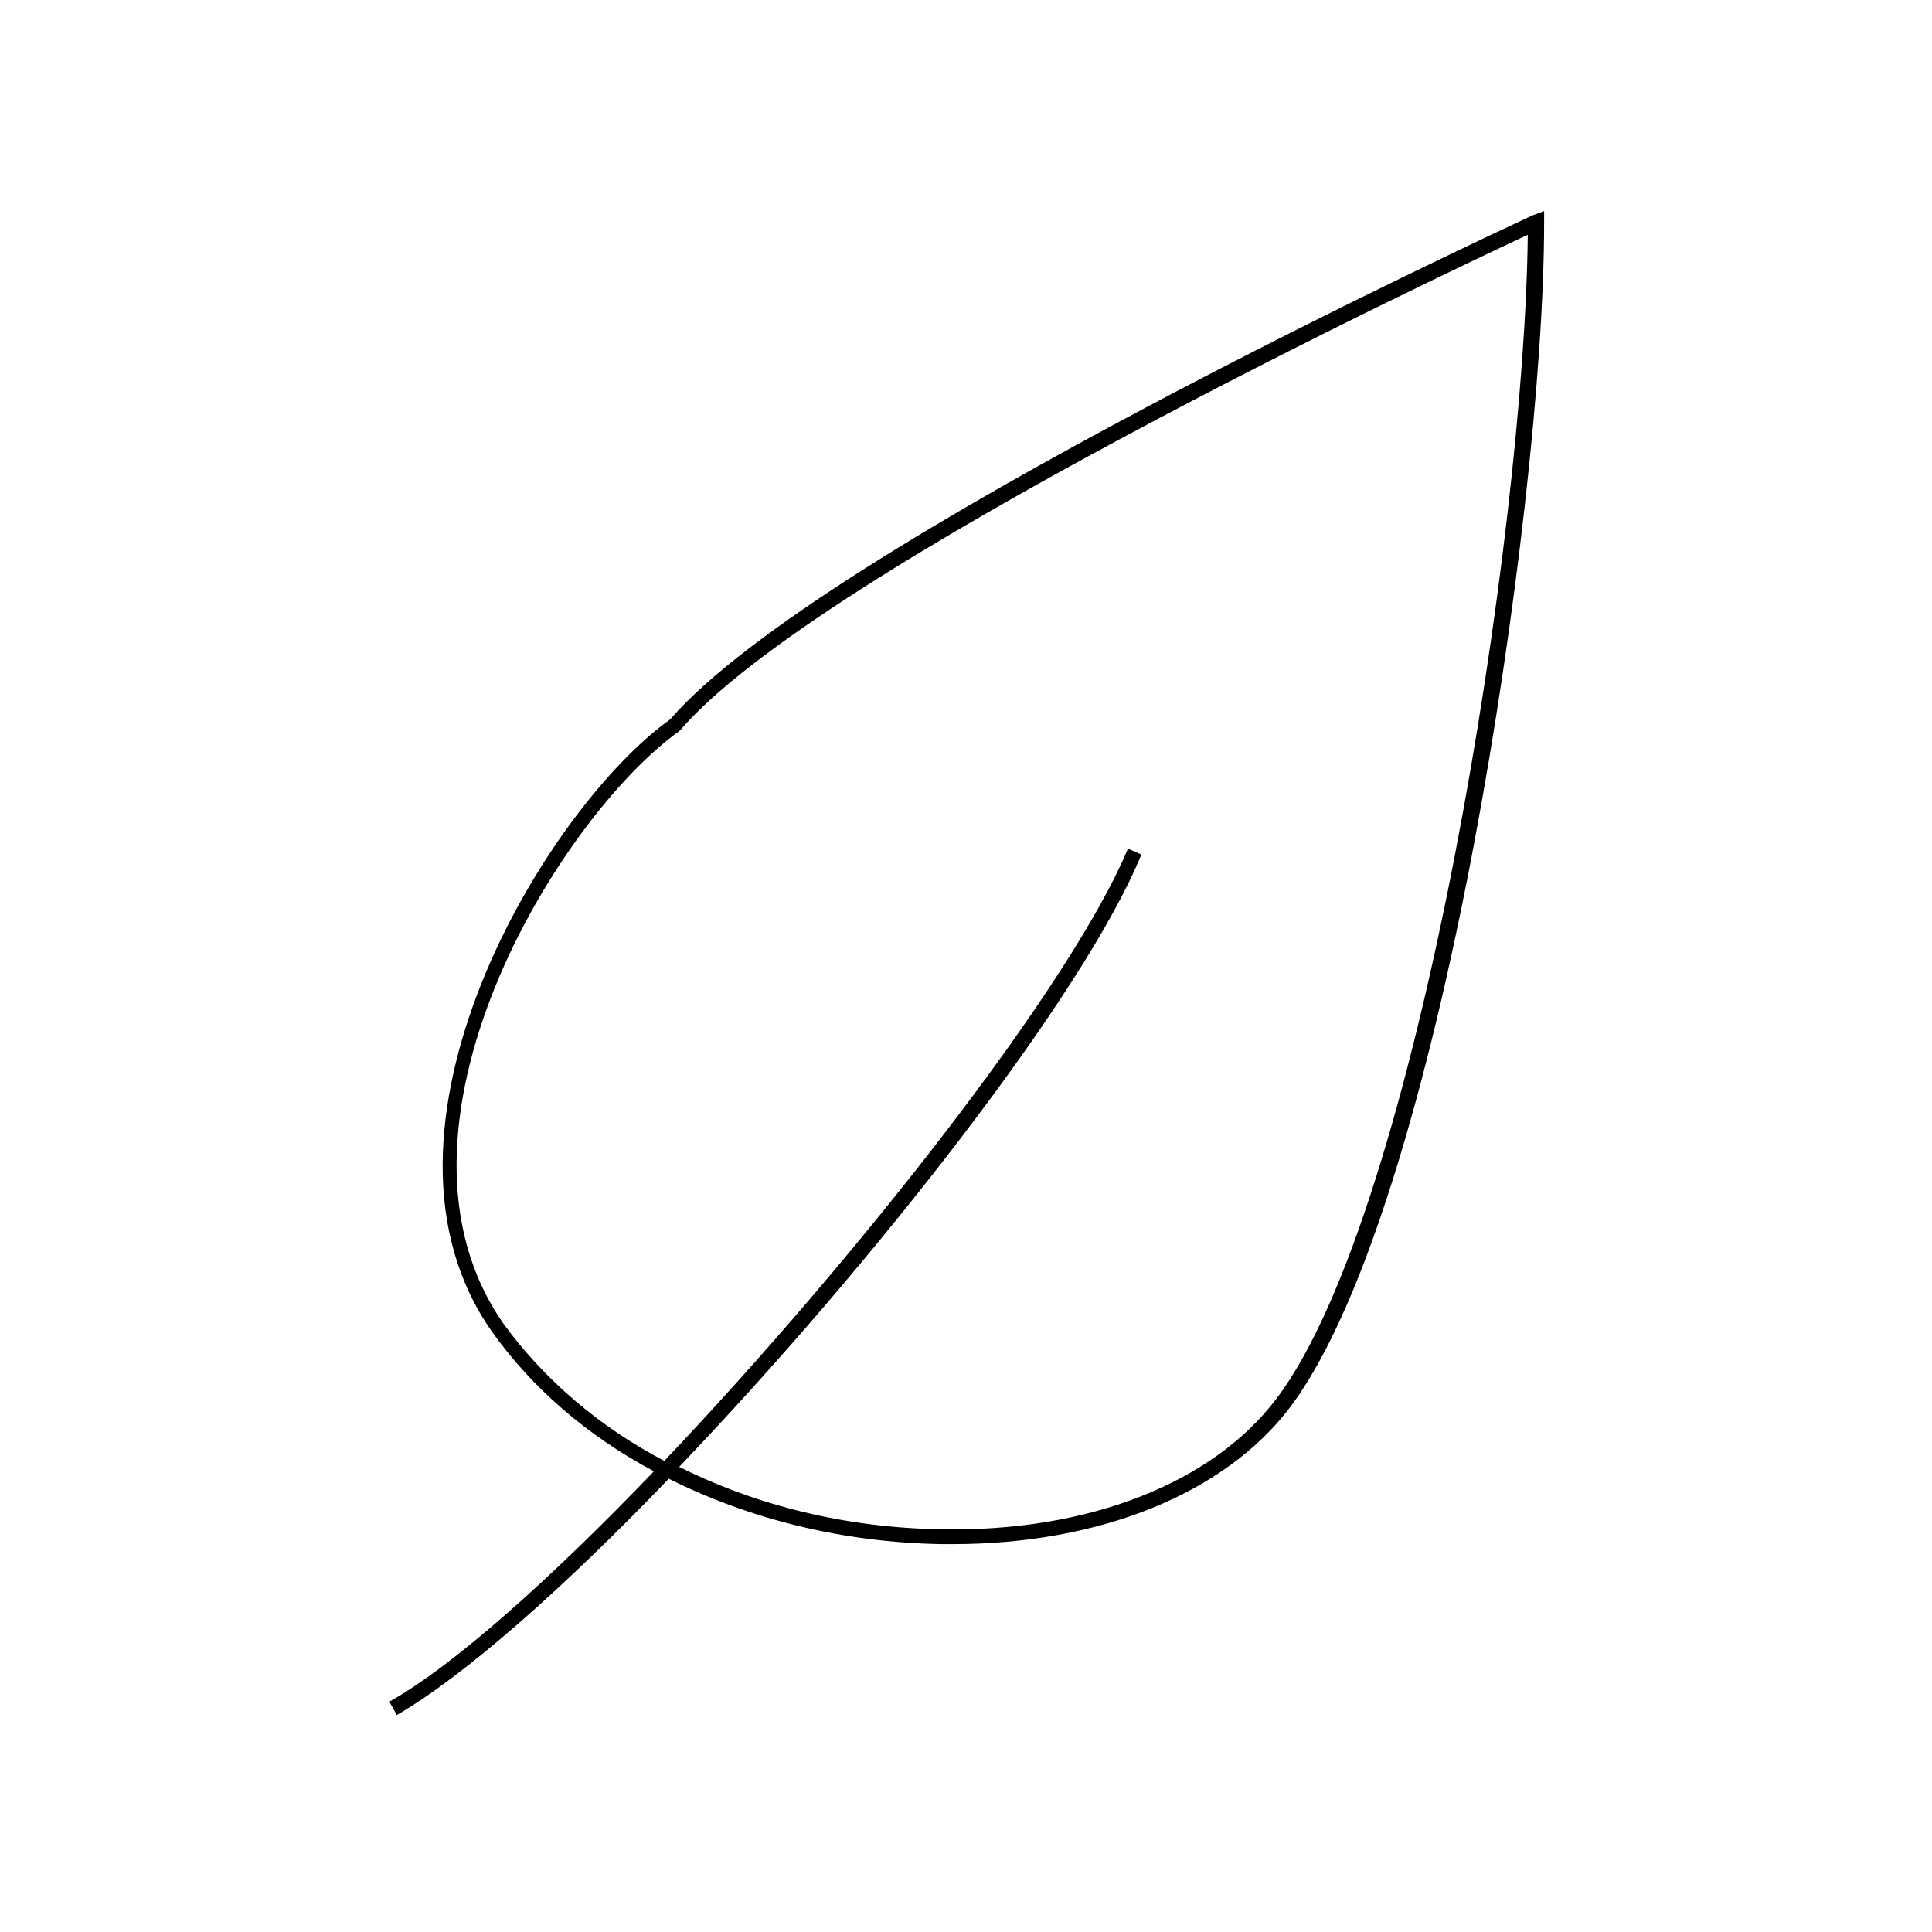
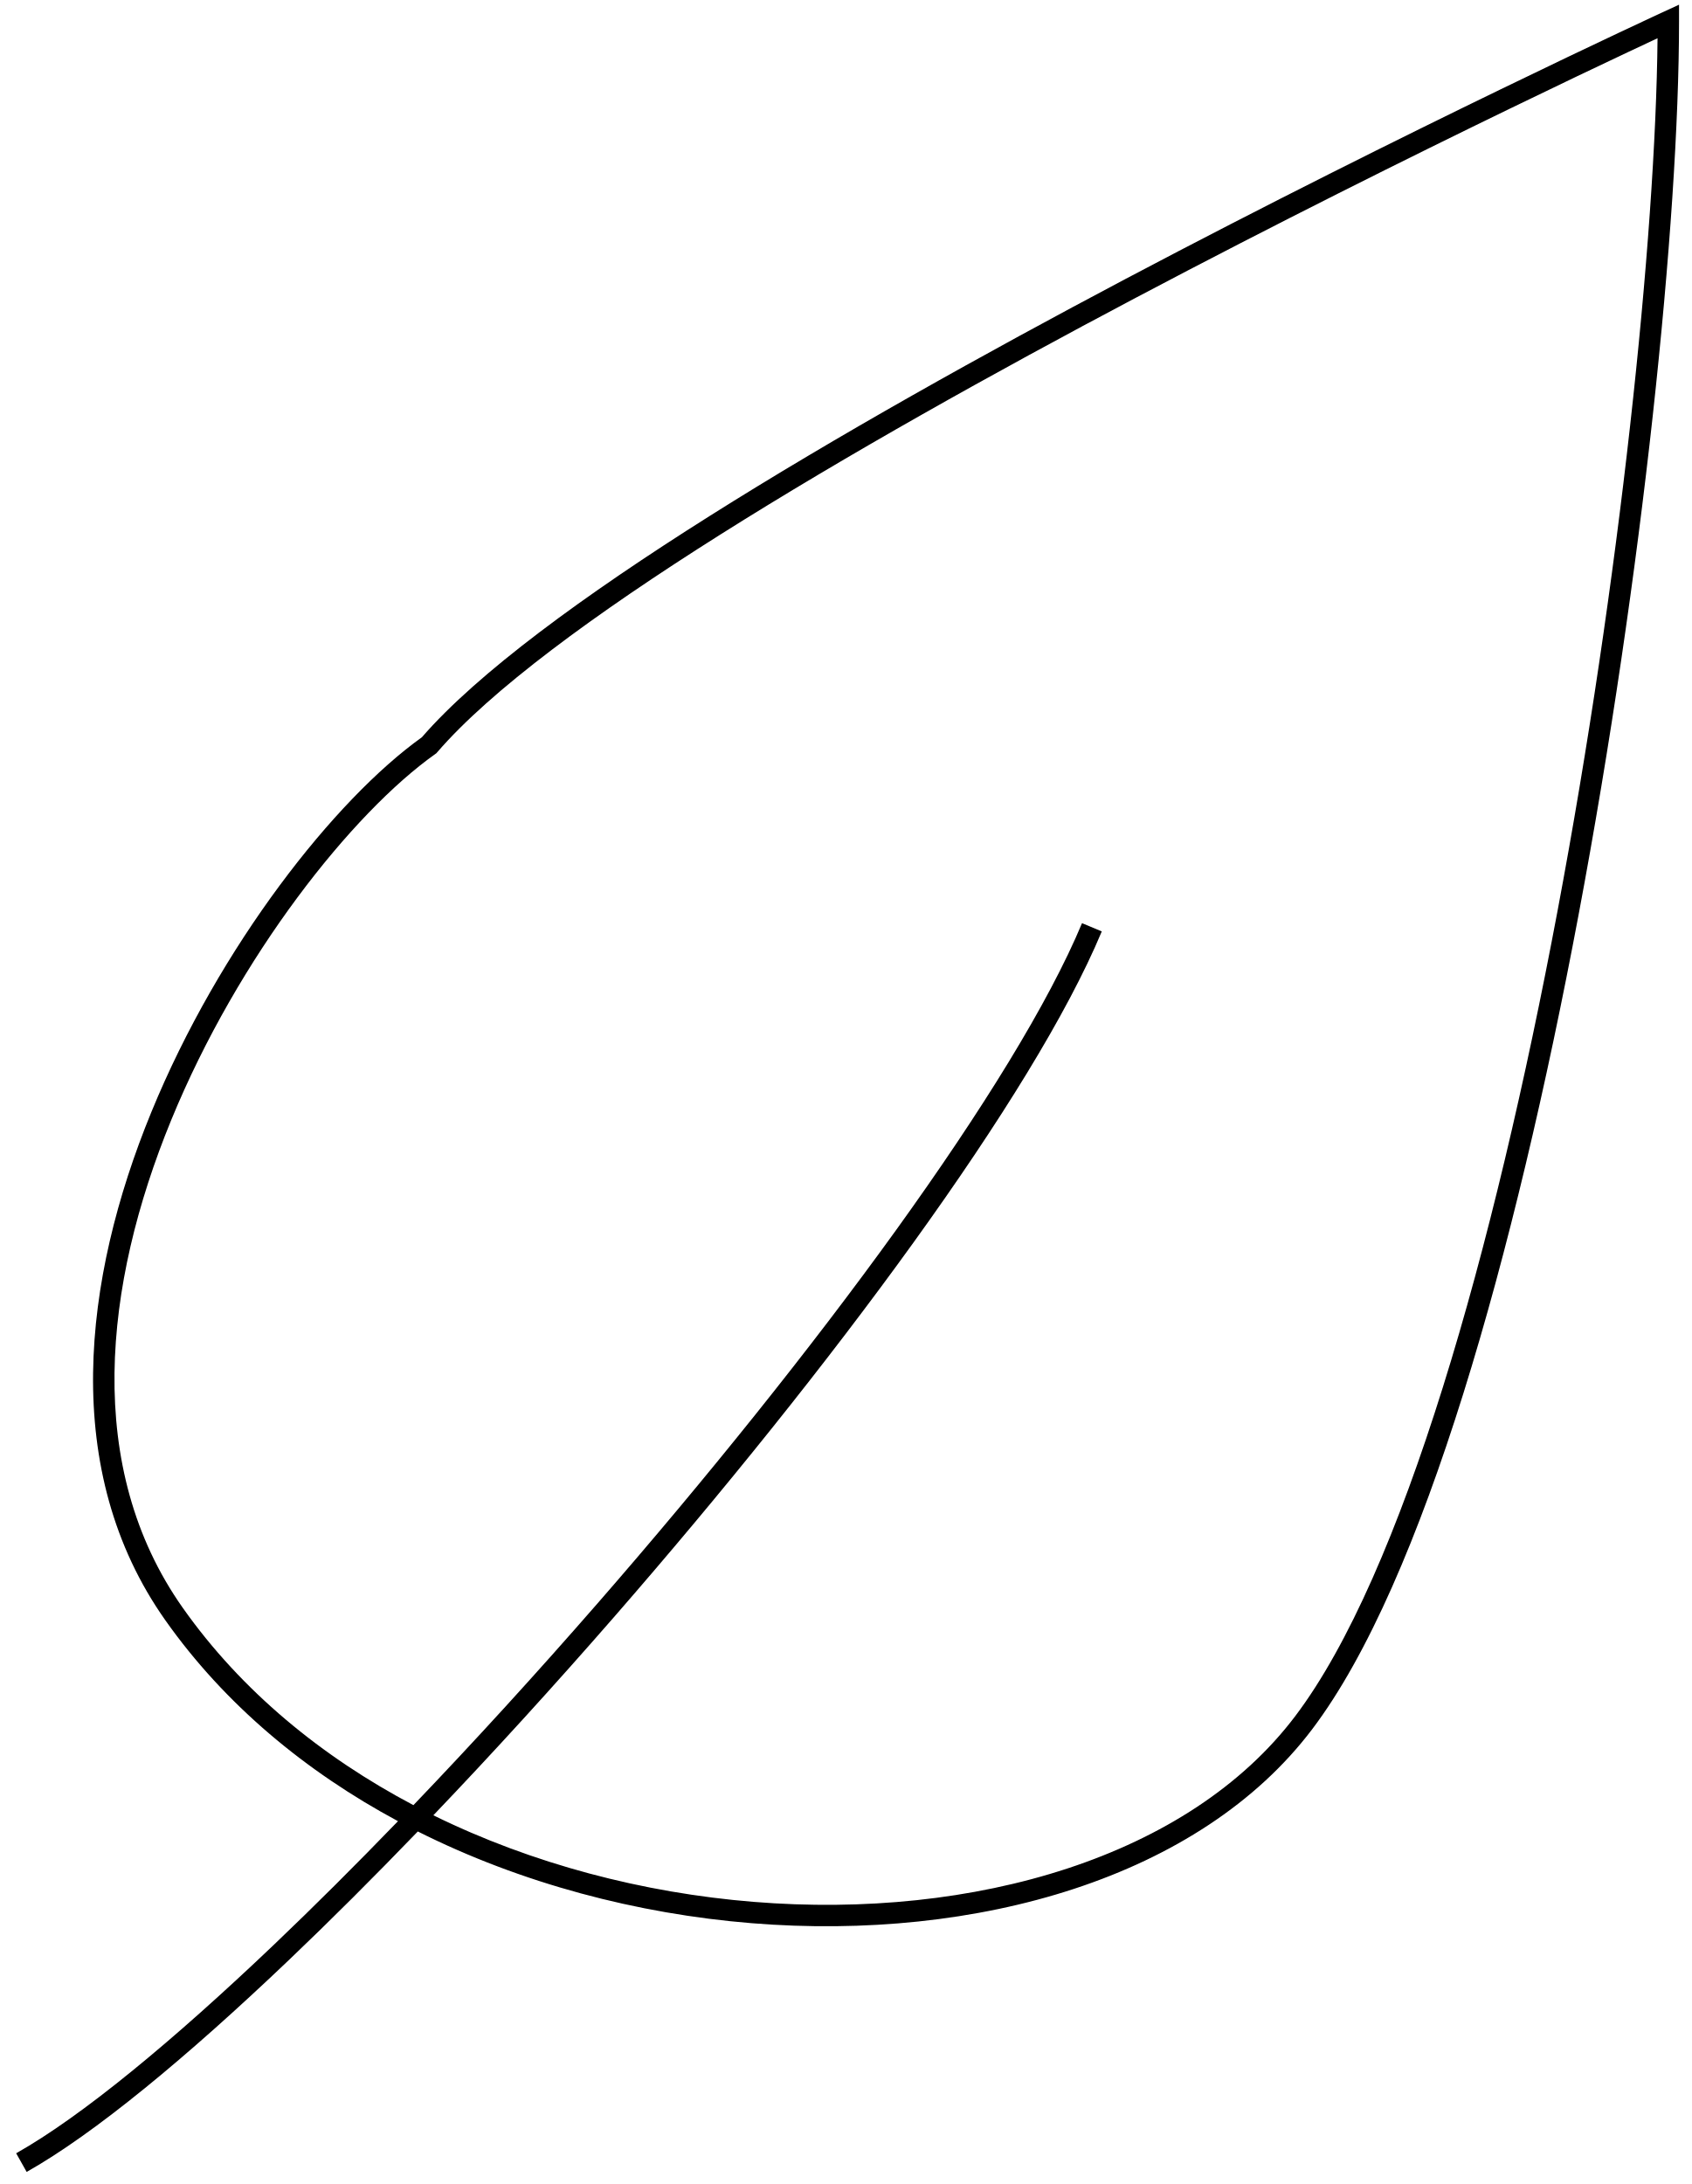
- <svg xmlns="http://www.w3.org/2000/svg" version="1.1" x="0px" y="0px" viewBox="0 0 130 130" style="enable-background:new 0 0 130 130;" xml:space="preserve">
-   <path d="M103.1,14.5c-1.9,0.9-47.8,22.1-58,33.9c-8.4,6-21.5,27.7-12,41.2c2.7,3.8,6.4,7,10.9,9.4c-6.9,7.2-13.5,13.1-17.8,15.5  l0.5,0.9c4.5-2.6,11.2-8.5,18.3-15.9c5.4,2.7,11.7,4.3,18.4,4.4c0.2,0,0.5,0,0.7,0c9.9,0,18.3-3.4,22.7-9.2  c6.1-8.1,10.4-27.3,12.4-38c2.8-14.9,4.7-31.7,4.7-41.7v-0.8L103.1,14.5z M85.9,94.1c-4.3,5.7-12.7,9-22.6,8.8  c-6.4-0.1-12.4-1.6-17.6-4.2C58.7,85.1,72.9,67,76.8,57.5l-0.9-0.4c-3.9,9.3-18.2,27.5-31.2,41.2c-4.4-2.3-8.1-5.5-10.8-9.2  C24.7,76,37.6,55,45.7,49.2l0.1-0.1c9.3-10.8,51-30.5,57-33.3C102.6,35.7,95.5,81.4,85.9,94.1z" />
+ <svg xmlns="http://www.w3.org/2000/svg" width="79" height="102" viewBox="0 0 79 102" fill="none">
+   <path fill-rule="evenodd" clip-rule="evenodd" d="M78.424 1V0.219L77.714 0.547L77.576 0.61C77.485 0.652 77.351 0.715 77.174 0.797C76.822 0.961 76.305 1.203 75.642 1.515C74.317 2.14 72.414 3.045 70.098 4.169C65.466 6.415 59.183 9.535 52.579 13.024C45.977 16.514 39.049 20.376 33.128 24.11C27.253 27.815 22.32 31.423 19.703 34.434C15.641 37.339 10.258 44.162 7.067 51.943C3.864 59.751 2.803 68.694 7.717 75.663C10.505 79.617 14.29 82.746 18.589 85.055C16.616 87.097 14.678 89.029 12.816 90.804C8.044 95.353 3.8 98.849 0.755 100.565L1.245 101.436C4.407 99.655 8.726 96.085 13.506 91.528C15.444 89.681 17.462 87.666 19.515 85.536C24.346 87.961 29.763 89.386 35.111 89.82C45.622 90.672 56.045 87.704 61.298 80.749C63.906 77.297 66.267 71.734 68.346 65.093C70.428 58.439 72.241 50.654 73.733 42.718C76.716 26.852 78.424 10.338 78.424 1ZM20.241 84.78C24.869 87.055 30.049 88.406 35.191 88.823C45.534 89.662 55.539 86.714 60.5 80.146C63 76.838 65.32 71.413 67.391 64.795C69.459 58.19 71.263 50.445 72.751 42.533C75.644 27.143 77.329 11.167 77.42 1.786C77.08 1.944 76.626 2.157 76.069 2.42C74.747 3.043 72.846 3.947 70.534 5.069C65.909 7.312 59.637 10.426 53.047 13.909C46.455 17.392 39.552 21.241 33.661 24.956C27.756 28.68 22.92 32.238 20.42 35.134L20.38 35.18L20.331 35.215C16.453 37.965 11.143 44.641 7.992 52.323C4.839 60.01 3.914 68.534 8.534 75.087C11.274 78.973 15.03 82.048 19.31 84.306C22.154 81.337 25.061 78.151 27.908 74.885C32.979 69.067 37.857 62.996 41.861 57.439C45.869 51.873 48.981 46.848 50.539 43.115L51.462 43.5C49.858 47.343 46.691 52.443 42.672 58.023C38.647 63.611 33.749 69.705 28.662 75.542C25.875 78.739 23.031 81.86 20.241 84.78ZM77.714 0.547C77.714 0.547 77.714 0.546 77.924 1L77.714 0.547Z" fill="black" />
</svg>
